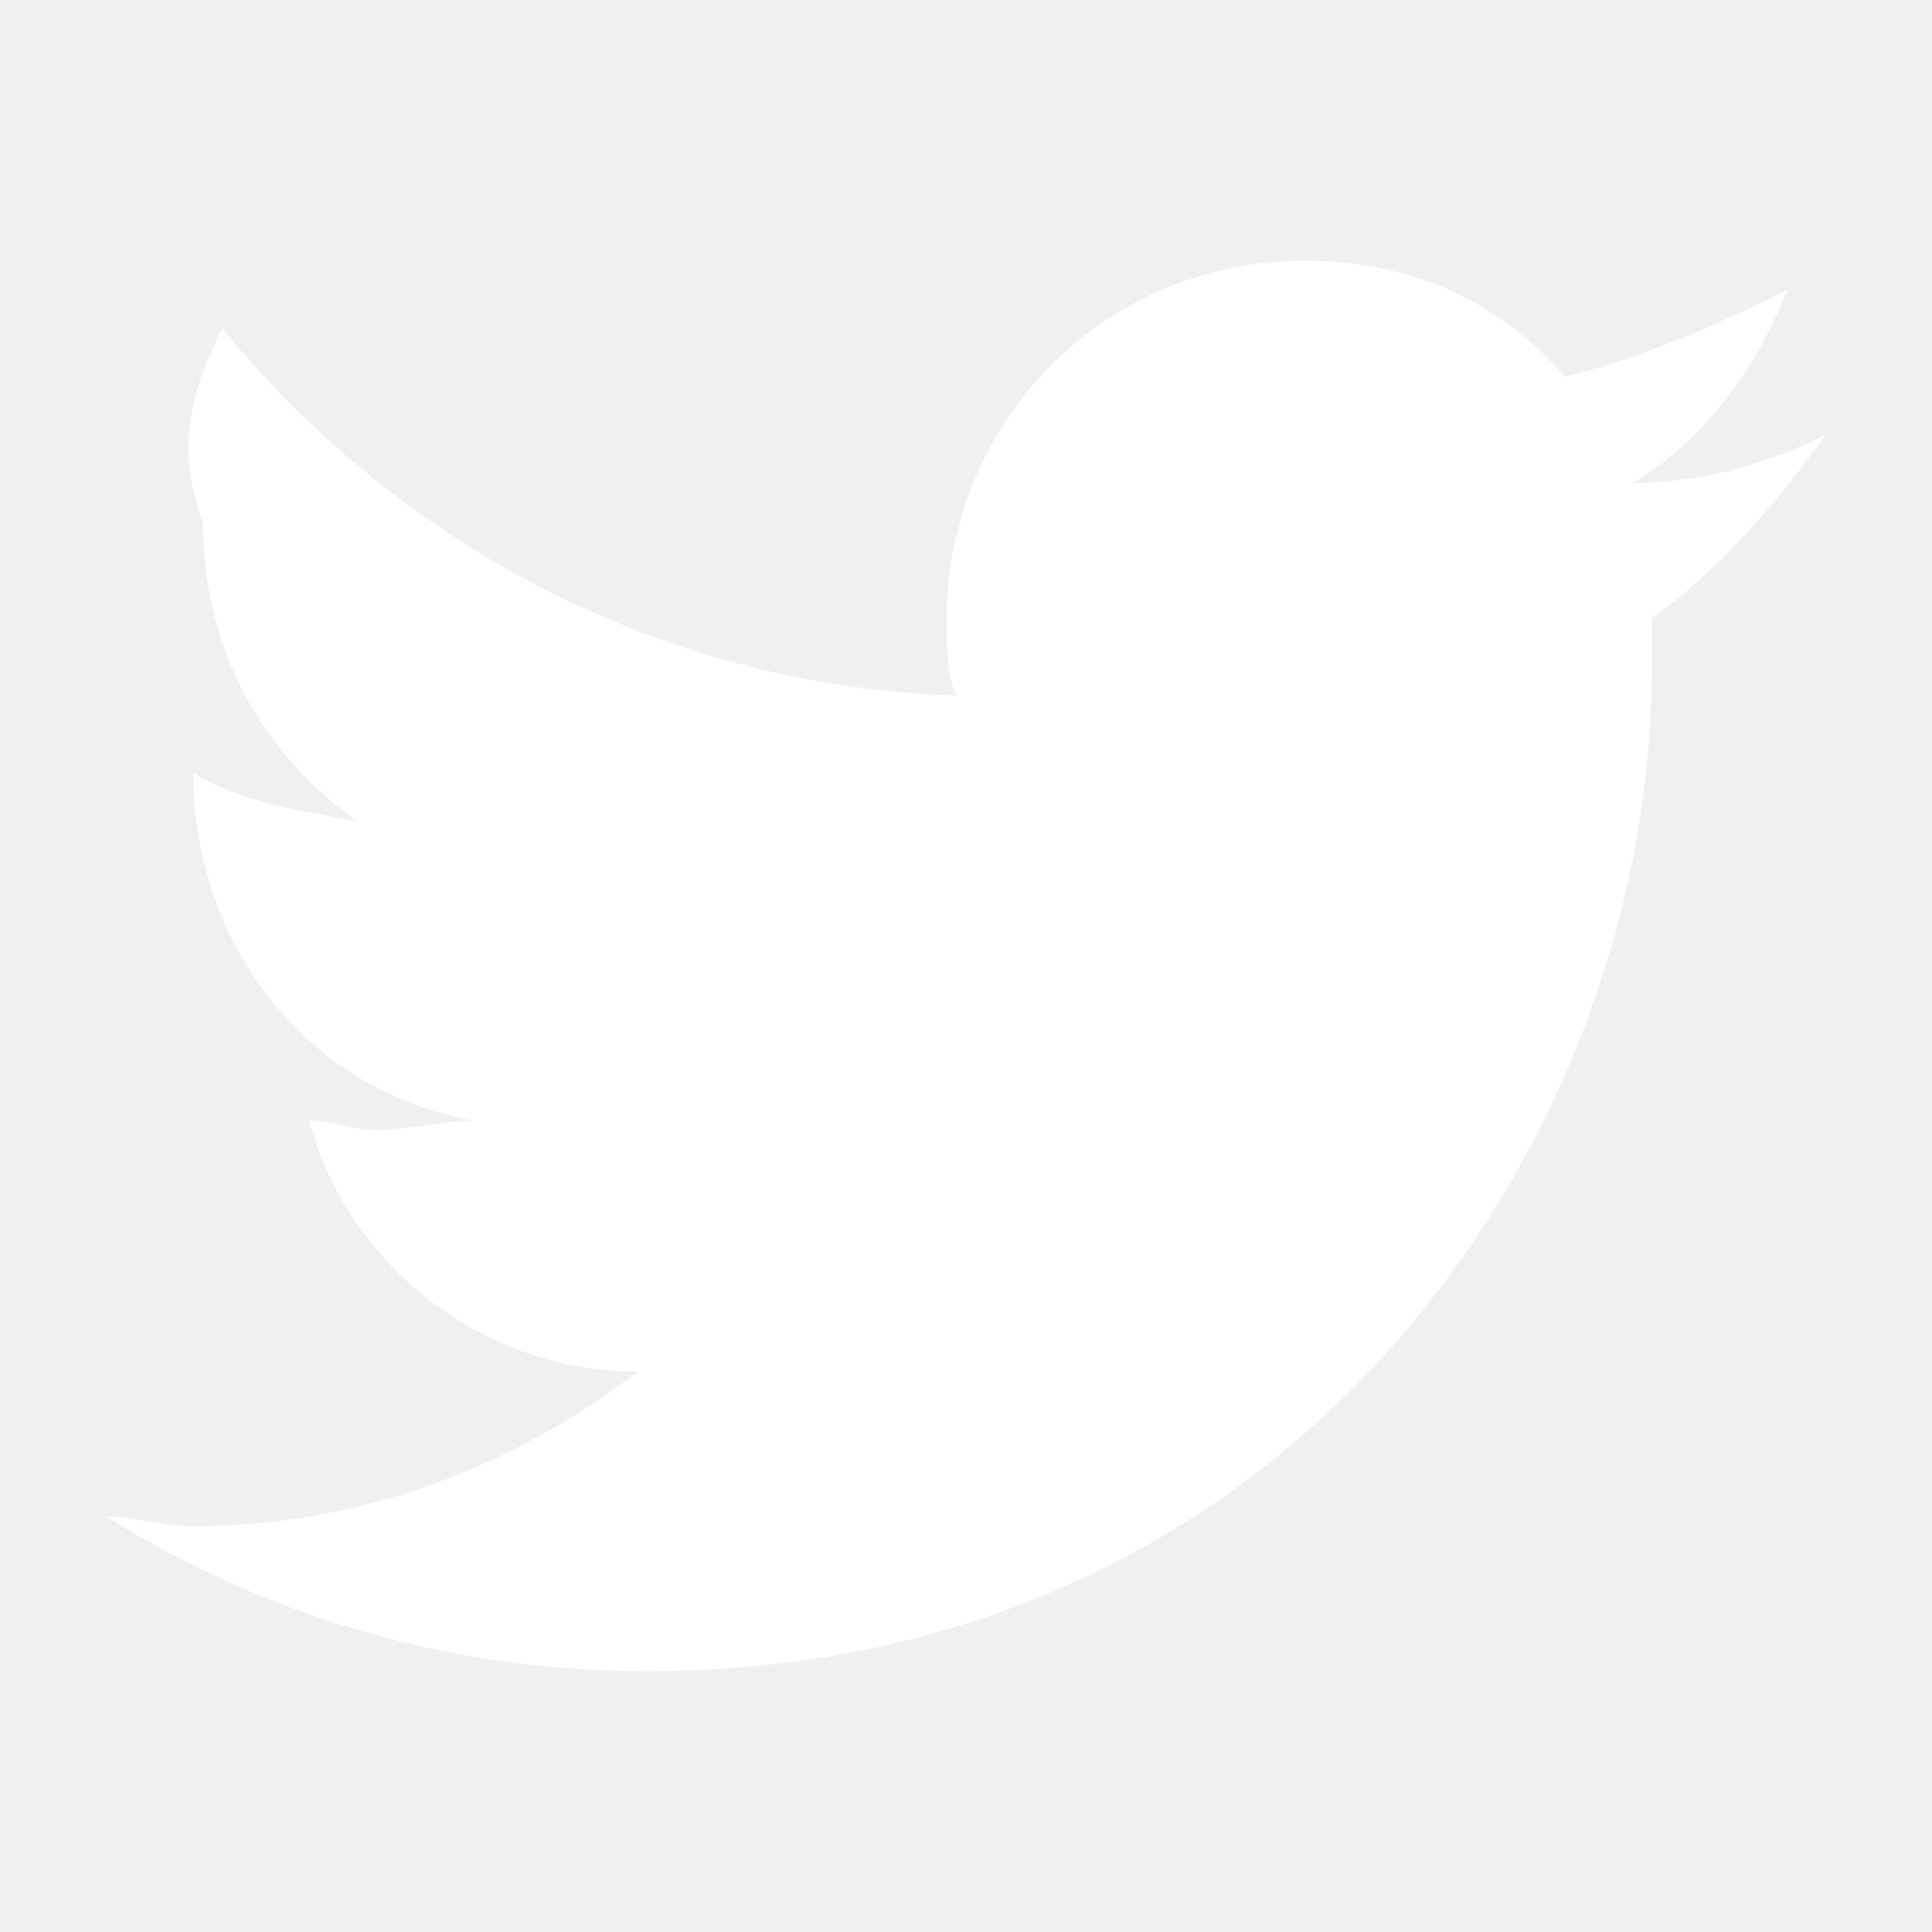
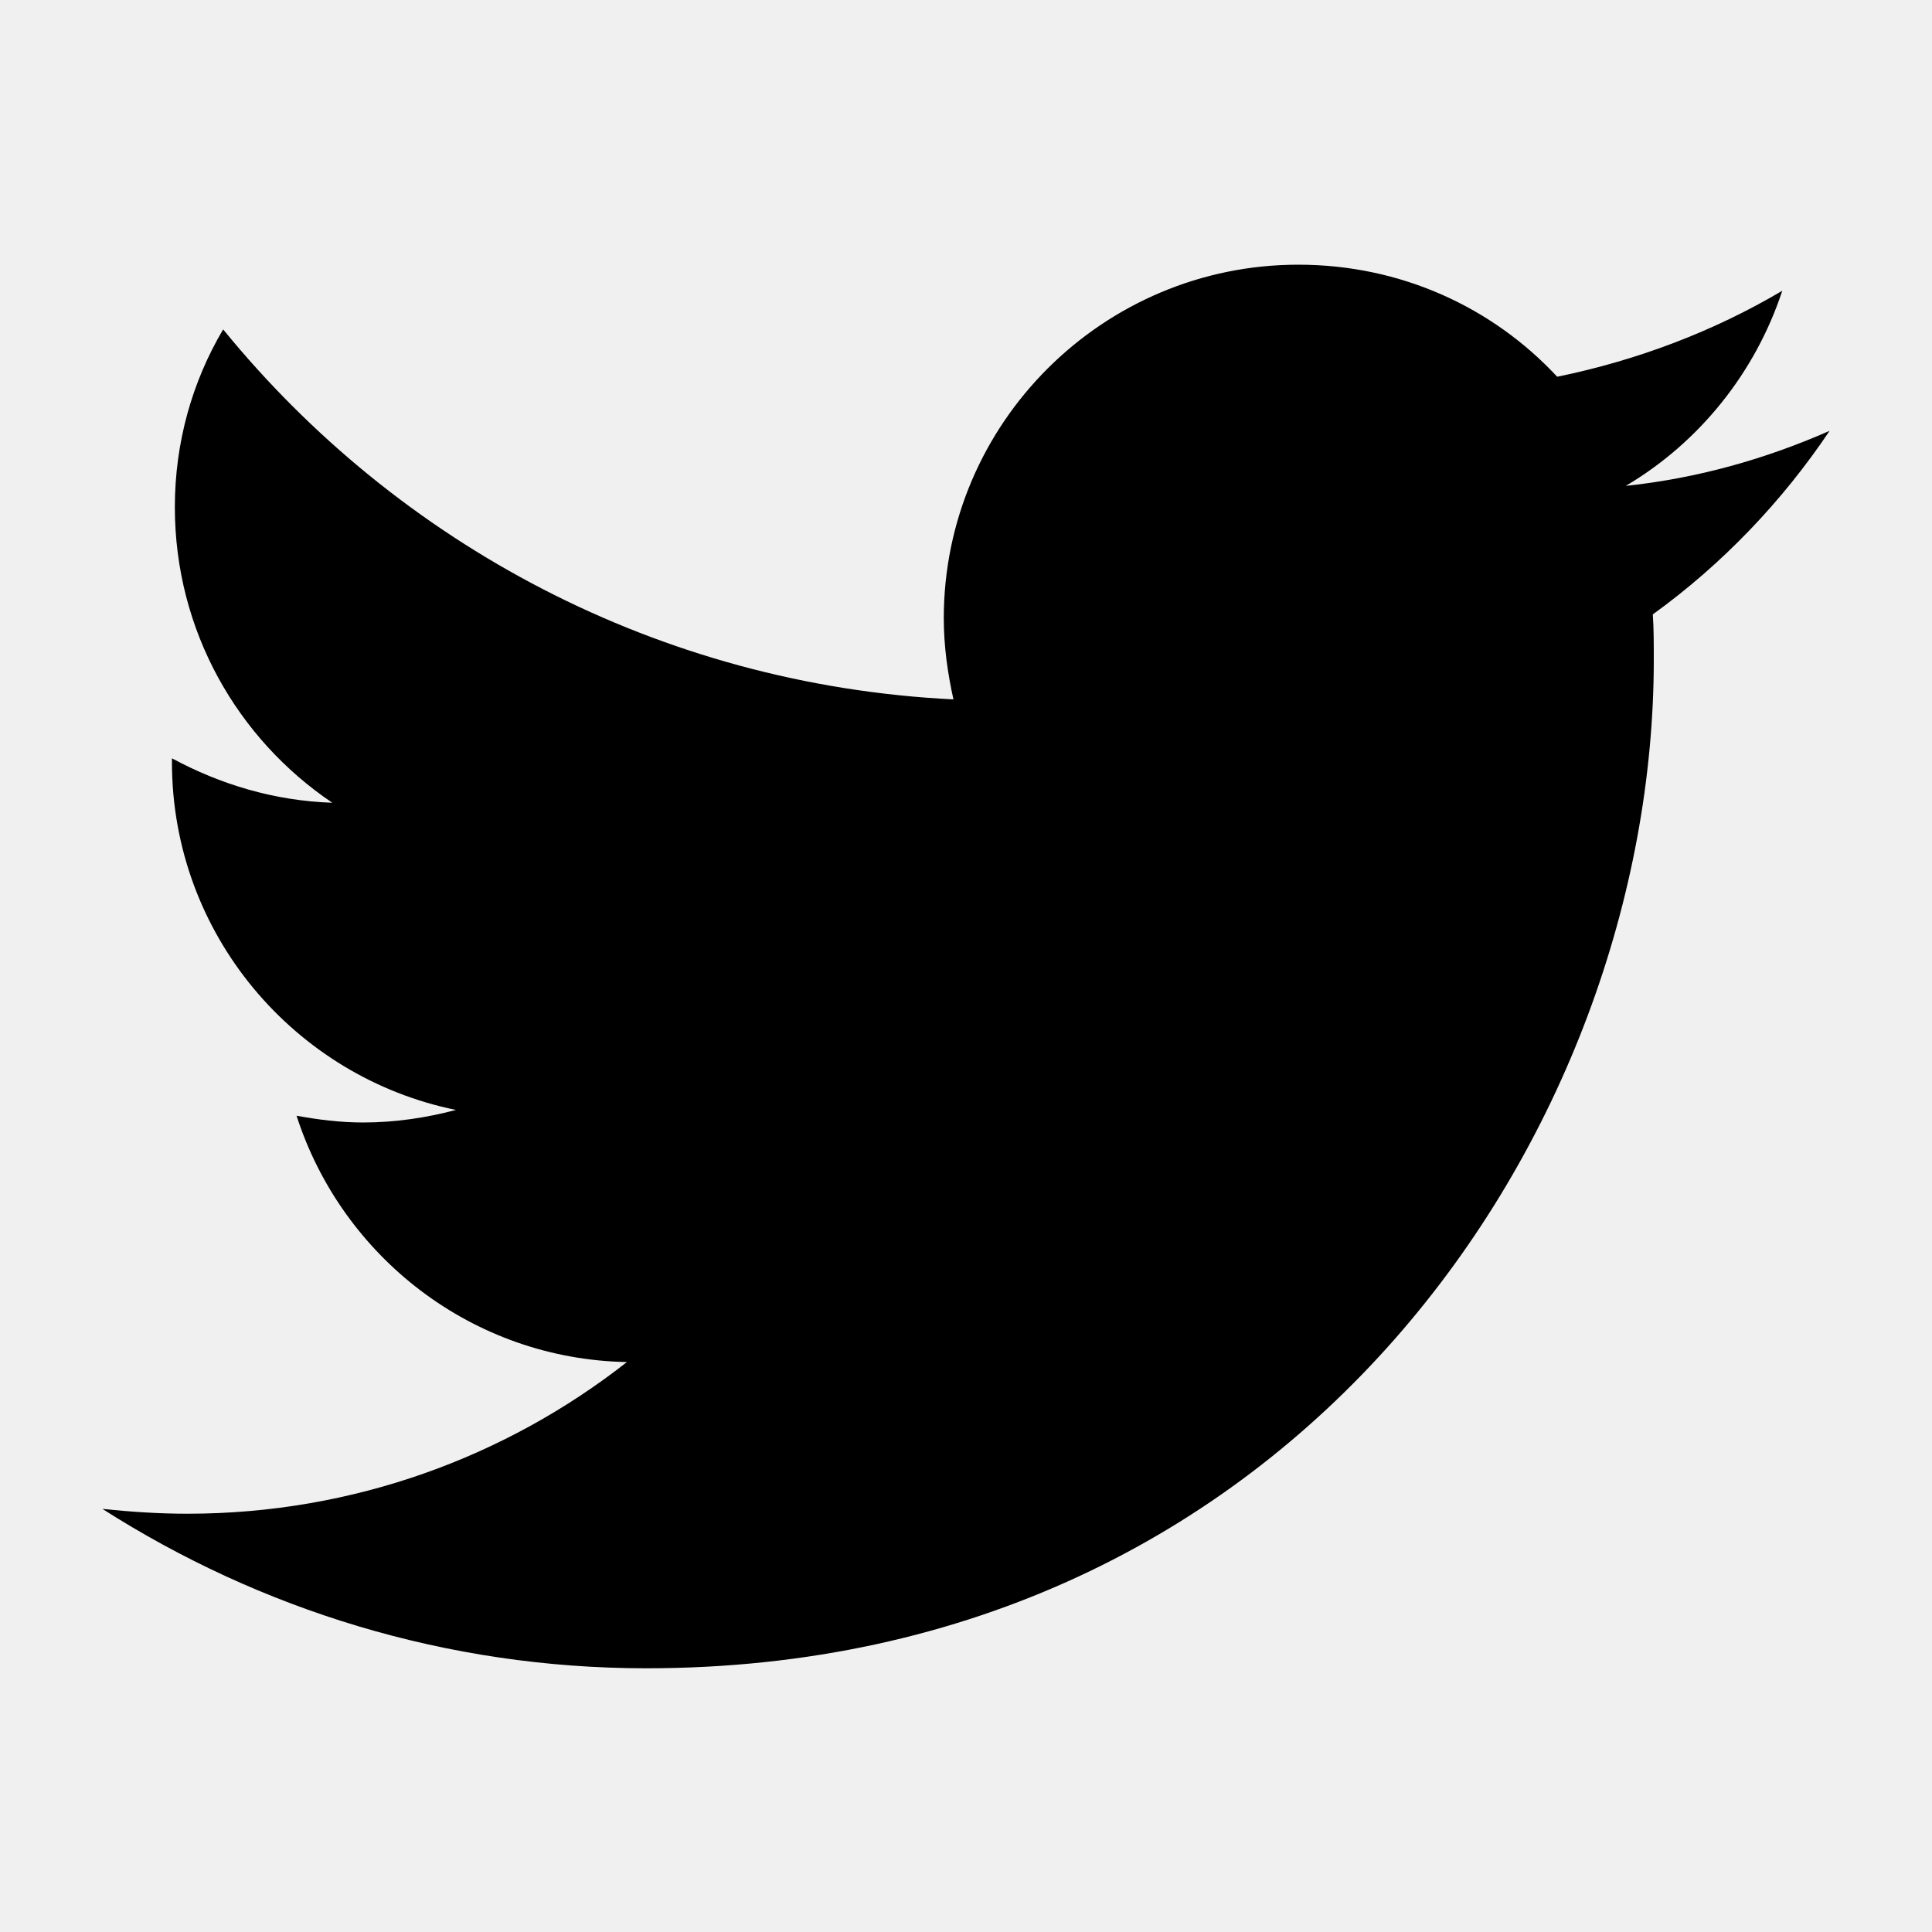
- <svg xmlns="http://www.w3.org/2000/svg" version="1.1" id="レイヤー_1" x="0px" y="0px" viewBox="0 0 20 20" style="enable-background:new 0 0 20 20;" xml:space="preserve">
-   <style type="text/css">
- 	.st0{fill:none;}
- 	.st1{fill:#FFFFFF;}
- </style>
-   <rect class="st0" width="20" height="20" />
+ <svg xmlns="http://www.w3.org/2000/svg" viewBox="0 0 20 20">
+   <rect x="0" fill="none" width="20" height="20" />
  <g>
-     <path class="st1" d="M18.9,4.5c-0.5,0.7-1.1,1.4-1.8,1.9c0,0.2,0,0.3,0,0.5c0,4.9-3.7,10.4-10.4,10.4c-2.1,0-4-0.6-5.6-1.6   c0.3,0,0.6,0.1,0.9,0.1c1.7,0,3.3-0.6,4.6-1.6c-1.6,0-3-1.1-3.4-2.6c0.2,0,0.5,0.1,0.7,0.1c0.3,0,0.7-0.1,1-0.1   c-1.7-0.3-2.9-1.8-2.9-3.6v0c0.5,0.3,1.1,0.4,1.7,0.5c-1-0.7-1.6-1.8-1.6-3.1C1.8,4.6,2,4,2.3,3.4c1.8,2.2,4.5,3.7,7.6,3.8   C9.8,7,9.8,6.7,9.8,6.4c0-2,1.6-3.7,3.7-3.7c1.1,0,2,0.4,2.7,1.2C17,3.7,17.7,3.4,18.5,3c-0.3,0.8-0.9,1.6-1.6,2   C17.6,5,18.3,4.8,18.9,4.5z" />
+     <path d="M18.94 4.46c-.49.73-1.11 1.38-1.83 1.9.01.15.01.31.01.47 0 4.85-3.69 10.44-10.43 10.44-2.07 0-4-.61-5.63-1.65.29.03.58.05.88.05 1.72 0 3.3-.59 4.55-1.57-1.6-.03-2.95-1.09-3.42-2.55.22.04.45.07.69.07.33 0 .66-.05.96-.13-1.67-.34-2.94-1.82-2.94-3.6v-.04c.5.27 1.06.44 1.66.46-.98-.66-1.63-1.78-1.63-3.06 0-.67.18-1.3.5-1.84 1.81 2.22 4.51 3.68 7.56 3.83-.06-.27-.1-.55-.1-.84 0-2.02 1.65-3.66 3.67-3.66 1.06 0 2.01.44 2.68 1.16.83-.17 1.62-.47 2.33-.89-.28.85-.86 1.57-1.62 2.02.75-.08 1.45-.28 2.11-.57z" />
  </g>
</svg>
